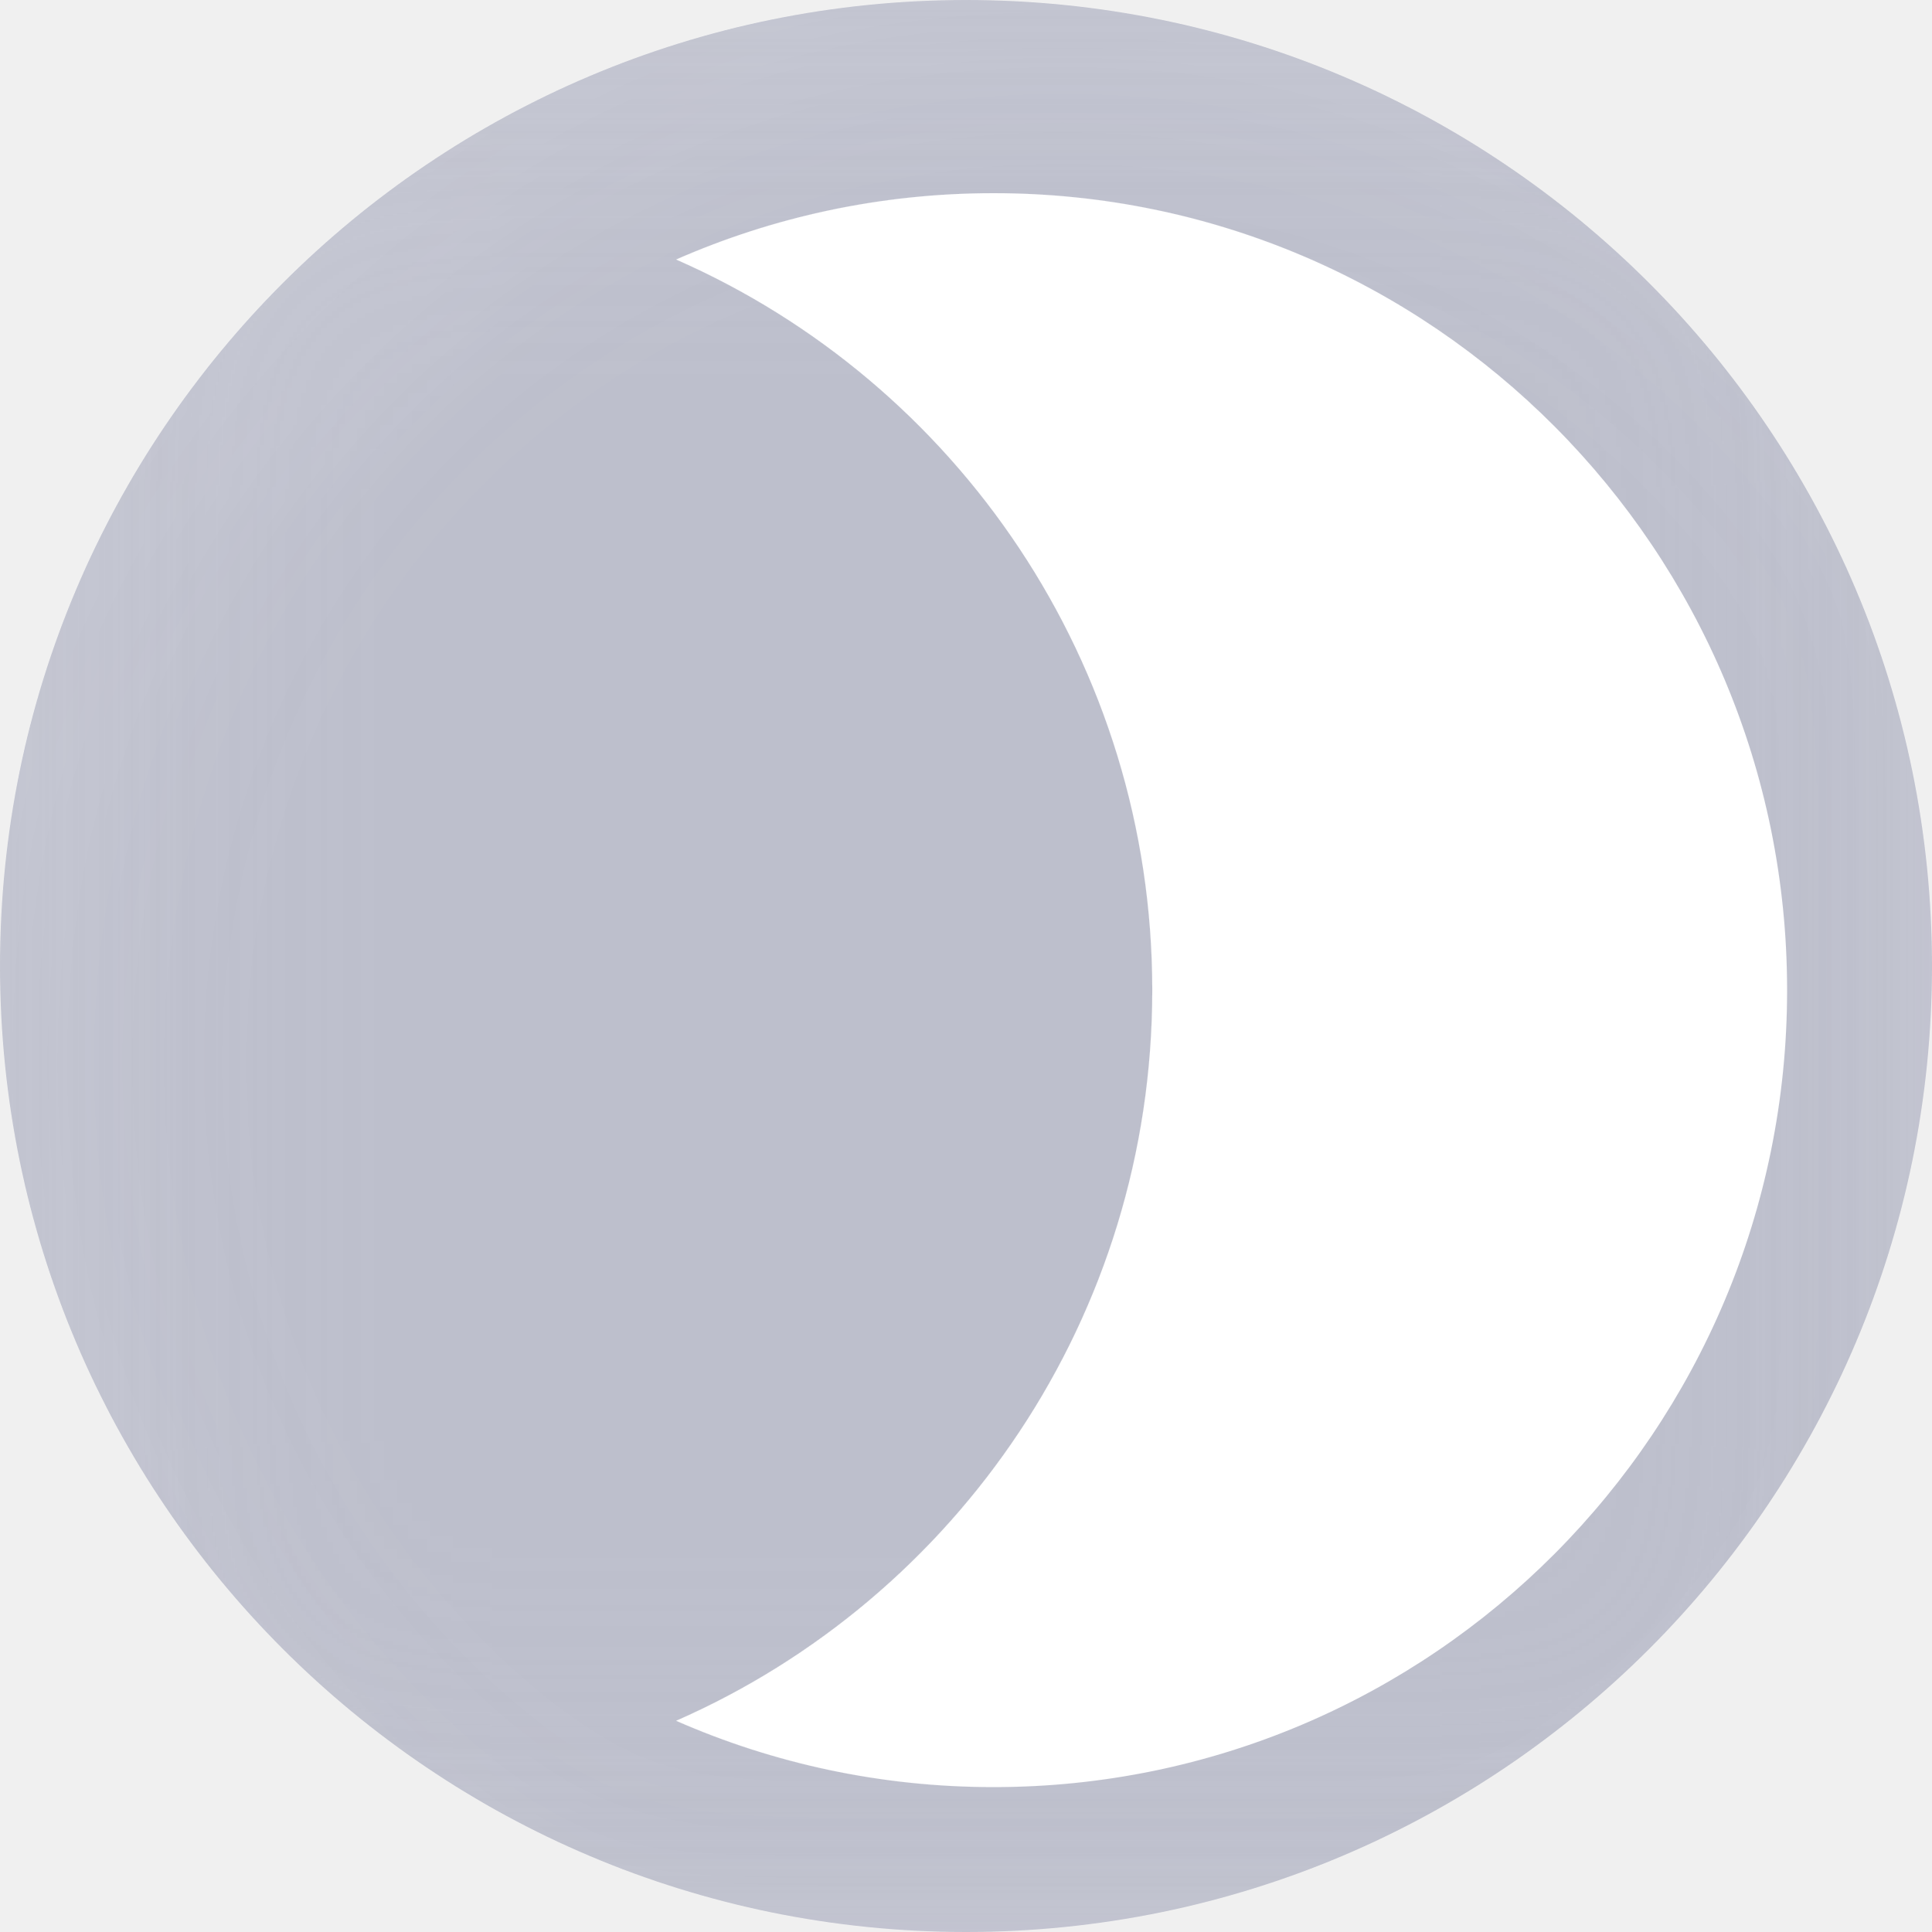
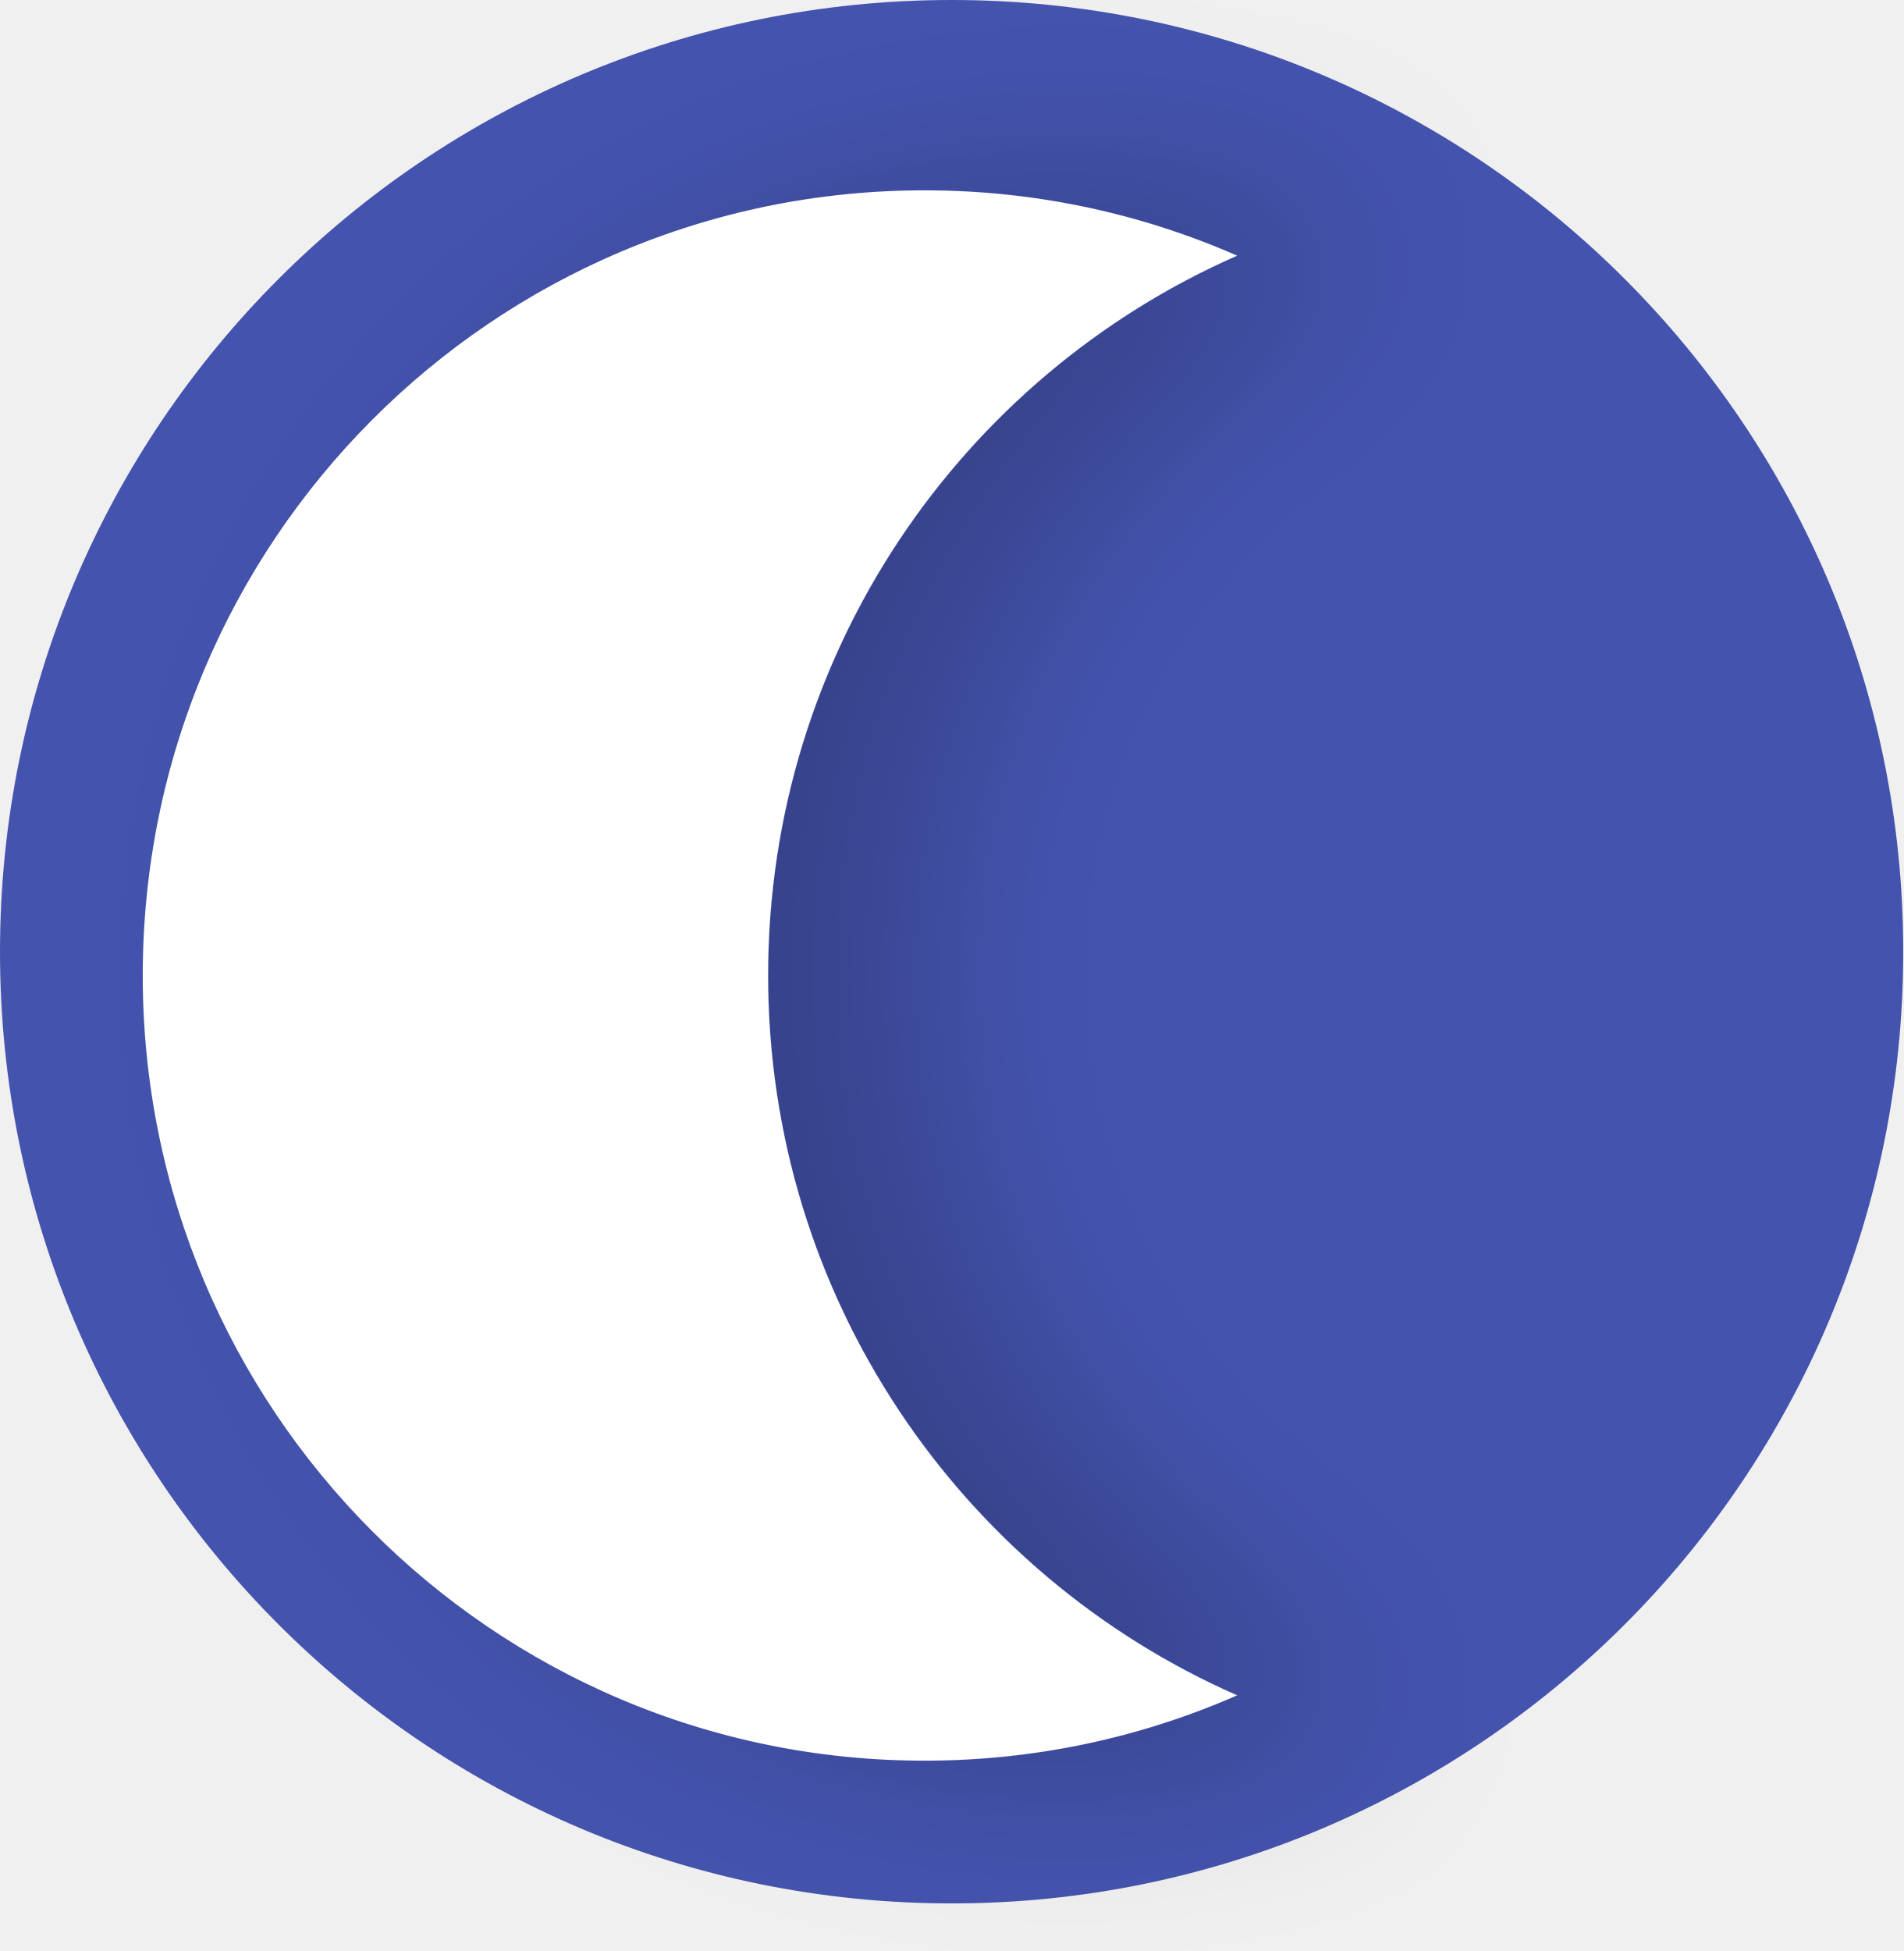
- <svg xmlns="http://www.w3.org/2000/svg" width="40" height="40" viewBox="0 0 40 40" fill="none">
-   <g filter="url(#filter0_bi_1145_7285)">
-     <circle cx="20" cy="20" r="20" fill="#1F265C" fill-opacity="0.24" />
-   </g>
-   <g filter="url(#filter1_bi_1145_7285)">
-     <path d="M14 35.627C19.802 33.081 23.857 27.266 23.857 20.5C23.857 13.734 19.802 7.919 14 5.373C16.012 4.49 18.235 4 20.571 4C29.645 4 37 11.387 37 20.5C37 29.613 29.645 37 20.571 37C18.235 37 16.012 36.51 14 35.627Z" fill="white" />
+ <svg xmlns="http://www.w3.org/2000/svg" width="40" height="41" viewBox="0 0 40 41" fill="none">
+   <circle cx="20" cy="20" r="20" fill="#4453AD" />
+   <g filter="url(#filter0_d_447_3368)">
+     <path d="M26 5.373C20.198 7.919 16.143 13.734 16.143 20.5C16.143 27.266 20.198 33.081 26 35.627C23.988 36.51 21.765 37 19.429 37C10.355 37 3 29.613 3 20.5C3 11.387 10.355 4 19.429 4C21.765 4 23.988 4.49 26 5.373Z" fill="white" />
  </g>
  <defs>
-     <filter id="filter0_bi_1145_7285" x="-35" y="-35" width="110" height="110" filterUnits="userSpaceOnUse" color-interpolation-filters="sRGB">
+     <filter id="filter0_d_447_3368" x="2" y="0" width="31" height="41" filterUnits="userSpaceOnUse" color-interpolation-filters="sRGB">
      <feFlood flood-opacity="0" result="BackgroundImageFix" />
-       <feGaussianBlur in="BackgroundImage" stdDeviation="17.5" />
-       <feComposite in2="SourceAlpha" operator="in" result="effect1_backgroundBlur_1145_7285" />
-       <feBlend mode="normal" in="SourceGraphic" in2="effect1_backgroundBlur_1145_7285" result="shape" />
      <feColorMatrix in="SourceAlpha" type="matrix" values="0 0 0 0 0 0 0 0 0 0 0 0 0 0 0 0 0 0 127 0" result="hardAlpha" />
-       <feOffset dx="2" dy="2" />
+       <feOffset dx="3" />
      <feGaussianBlur stdDeviation="2" />
-       <feComposite in2="hardAlpha" operator="arithmetic" k2="-1" k3="1" />
-       <feColorMatrix type="matrix" values="0 0 0 0 1 0 0 0 0 1 0 0 0 0 1 0 0 0 0.1 0" />
-       <feBlend mode="normal" in2="shape" result="effect2_innerShadow_1145_7285" />
-     </filter>
-     <filter id="filter1_bi_1145_7285" x="-21" y="-31" width="93" height="103" filterUnits="userSpaceOnUse" color-interpolation-filters="sRGB">
-       <feFlood flood-opacity="0" result="BackgroundImageFix" />
-       <feGaussianBlur in="BackgroundImage" stdDeviation="17.5" />
-       <feComposite in2="SourceAlpha" operator="in" result="effect1_backgroundBlur_1145_7285" />
-       <feBlend mode="normal" in="SourceGraphic" in2="effect1_backgroundBlur_1145_7285" result="shape" />
-       <feColorMatrix in="SourceAlpha" type="matrix" values="0 0 0 0 0 0 0 0 0 0 0 0 0 0 0 0 0 0 127 0" result="hardAlpha" />
-       <feOffset dx="2" dy="2" />
-       <feGaussianBlur stdDeviation="2" />
-       <feComposite in2="hardAlpha" operator="arithmetic" k2="-1" k3="1" />
-       <feColorMatrix type="matrix" values="0 0 0 0 1 0 0 0 0 1 0 0 0 0 1 0 0 0 0.1 0" />
-       <feBlend mode="normal" in2="shape" result="effect2_innerShadow_1145_7285" />
+       <feComposite in2="hardAlpha" operator="out" />
+       <feColorMatrix type="matrix" values="0 0 0 0 0 0 0 0 0 0 0 0 0 0 0 0 0 0 0.2 0" />
+       <feBlend mode="normal" in2="BackgroundImageFix" result="effect1_dropShadow_447_3368" />
+       <feBlend mode="normal" in="SourceGraphic" in2="effect1_dropShadow_447_3368" result="shape" />
    </filter>
  </defs>
</svg>
